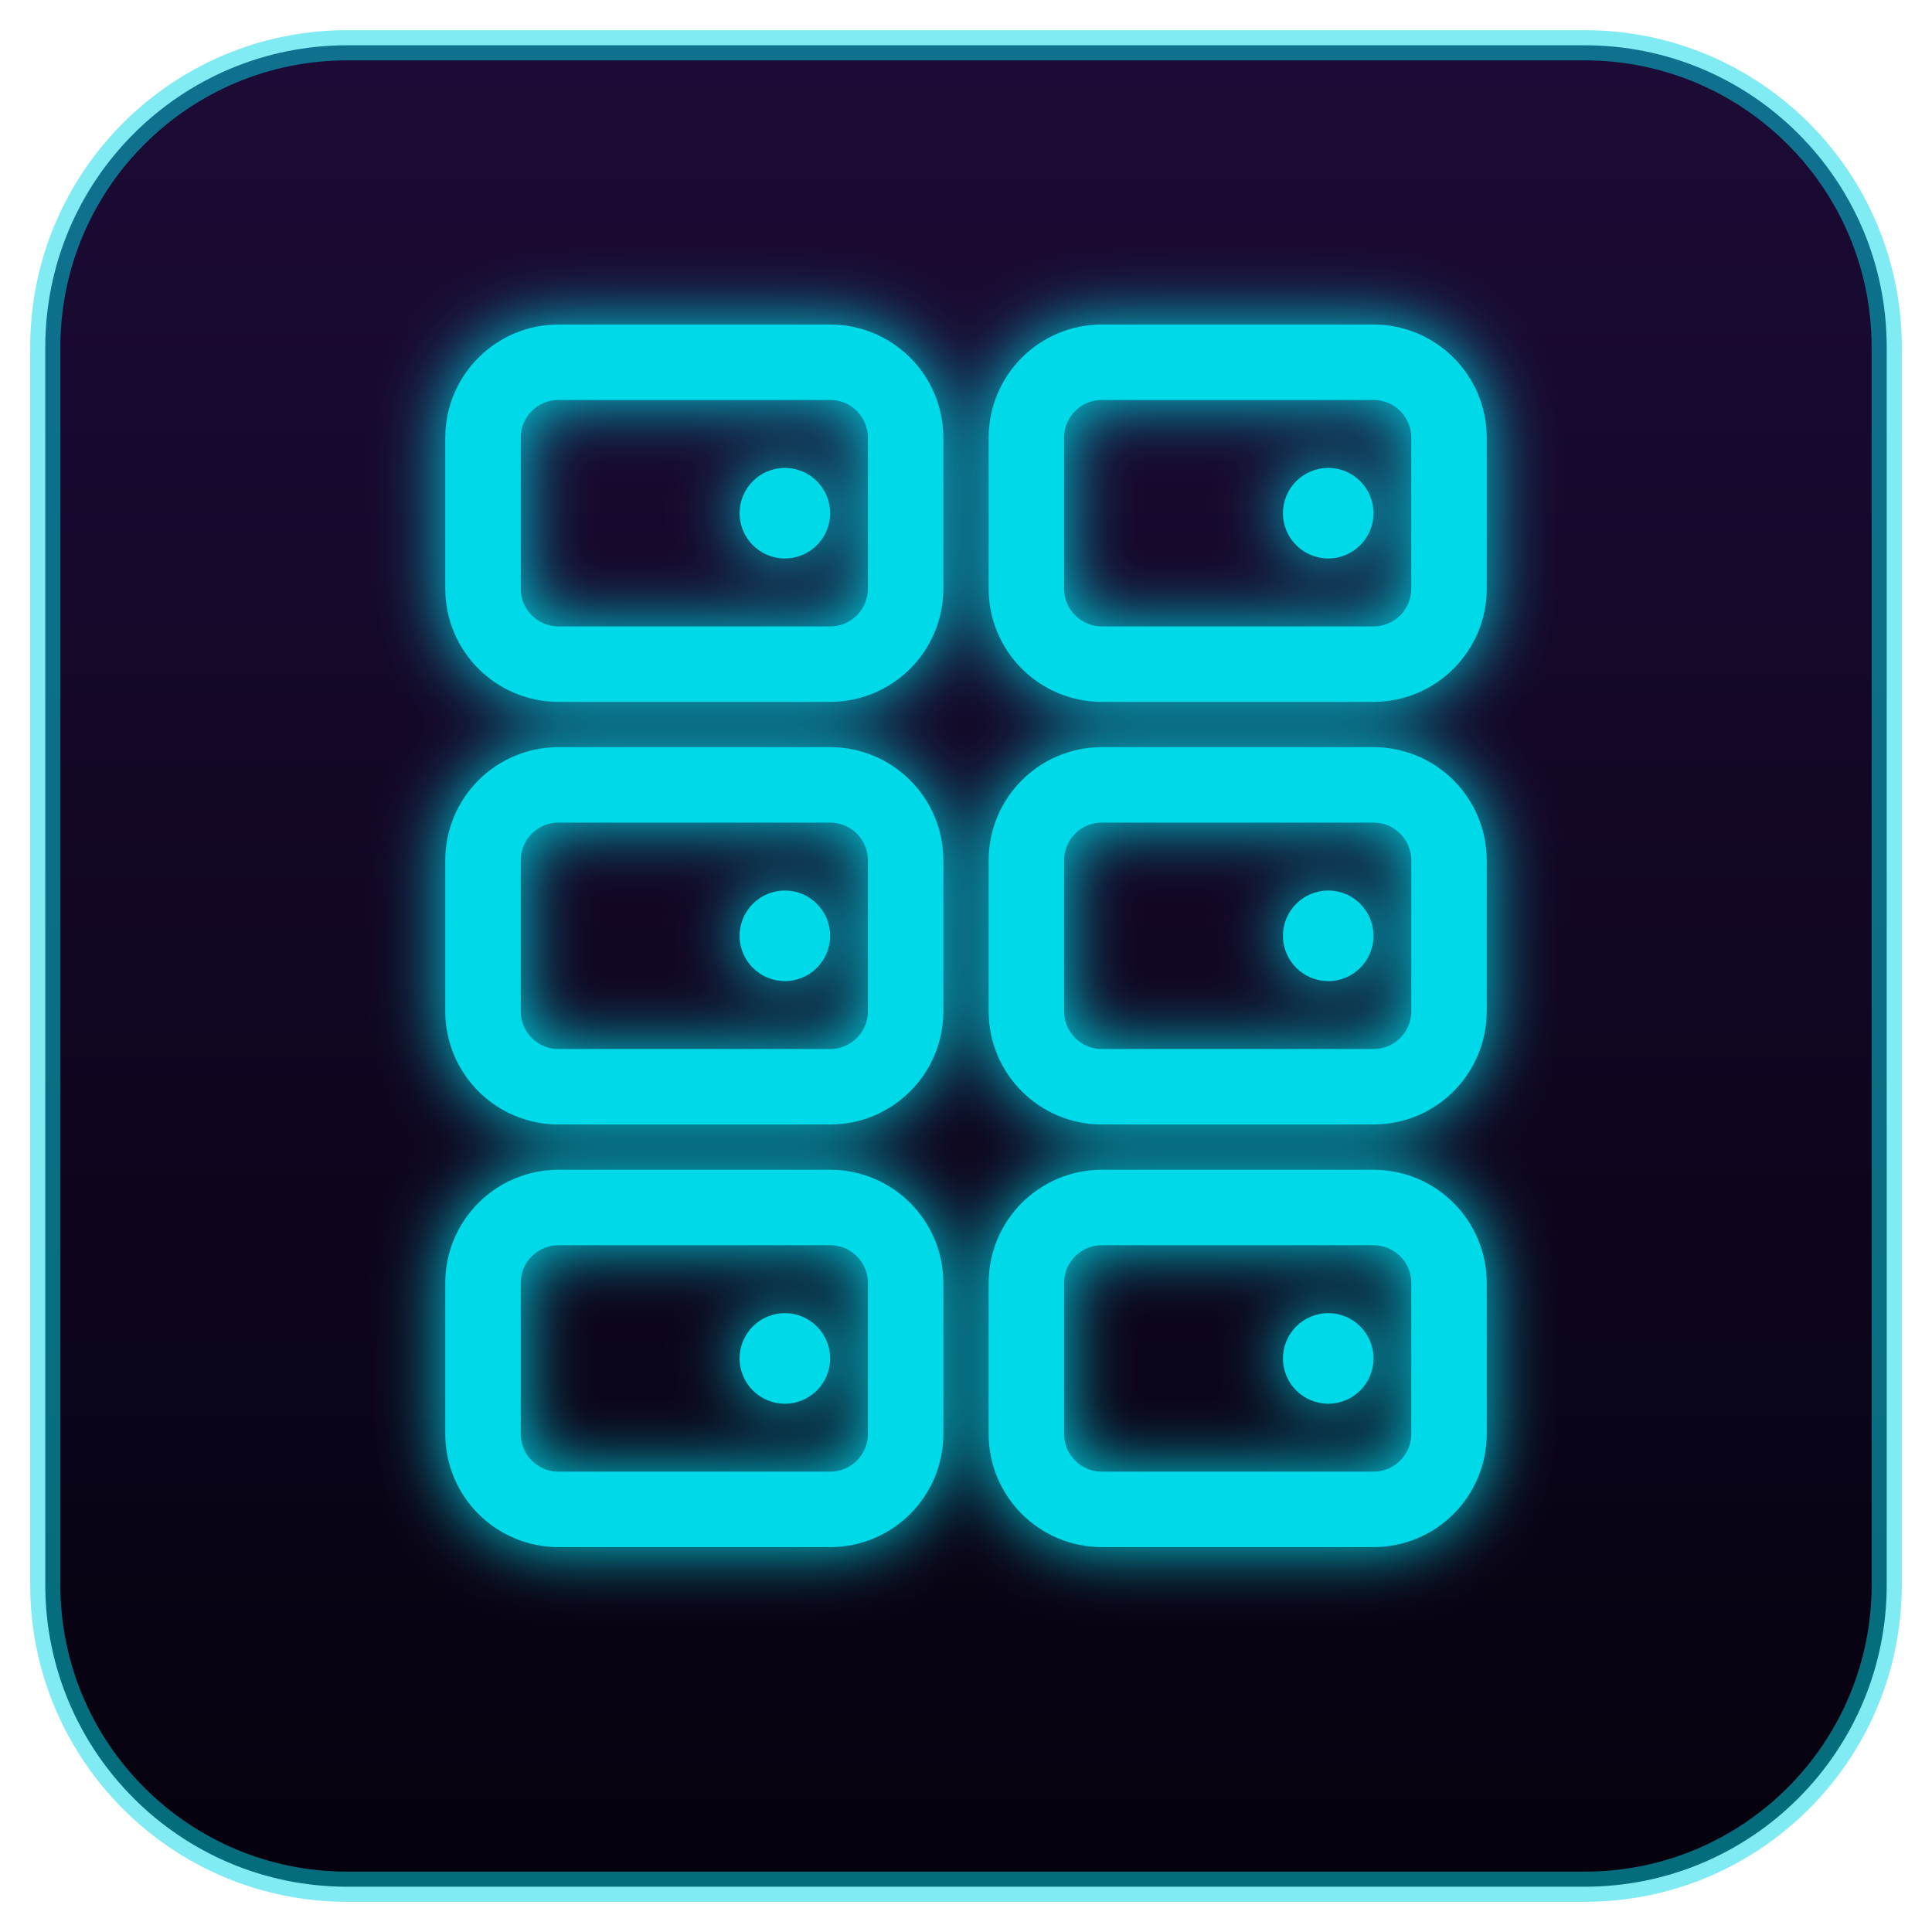
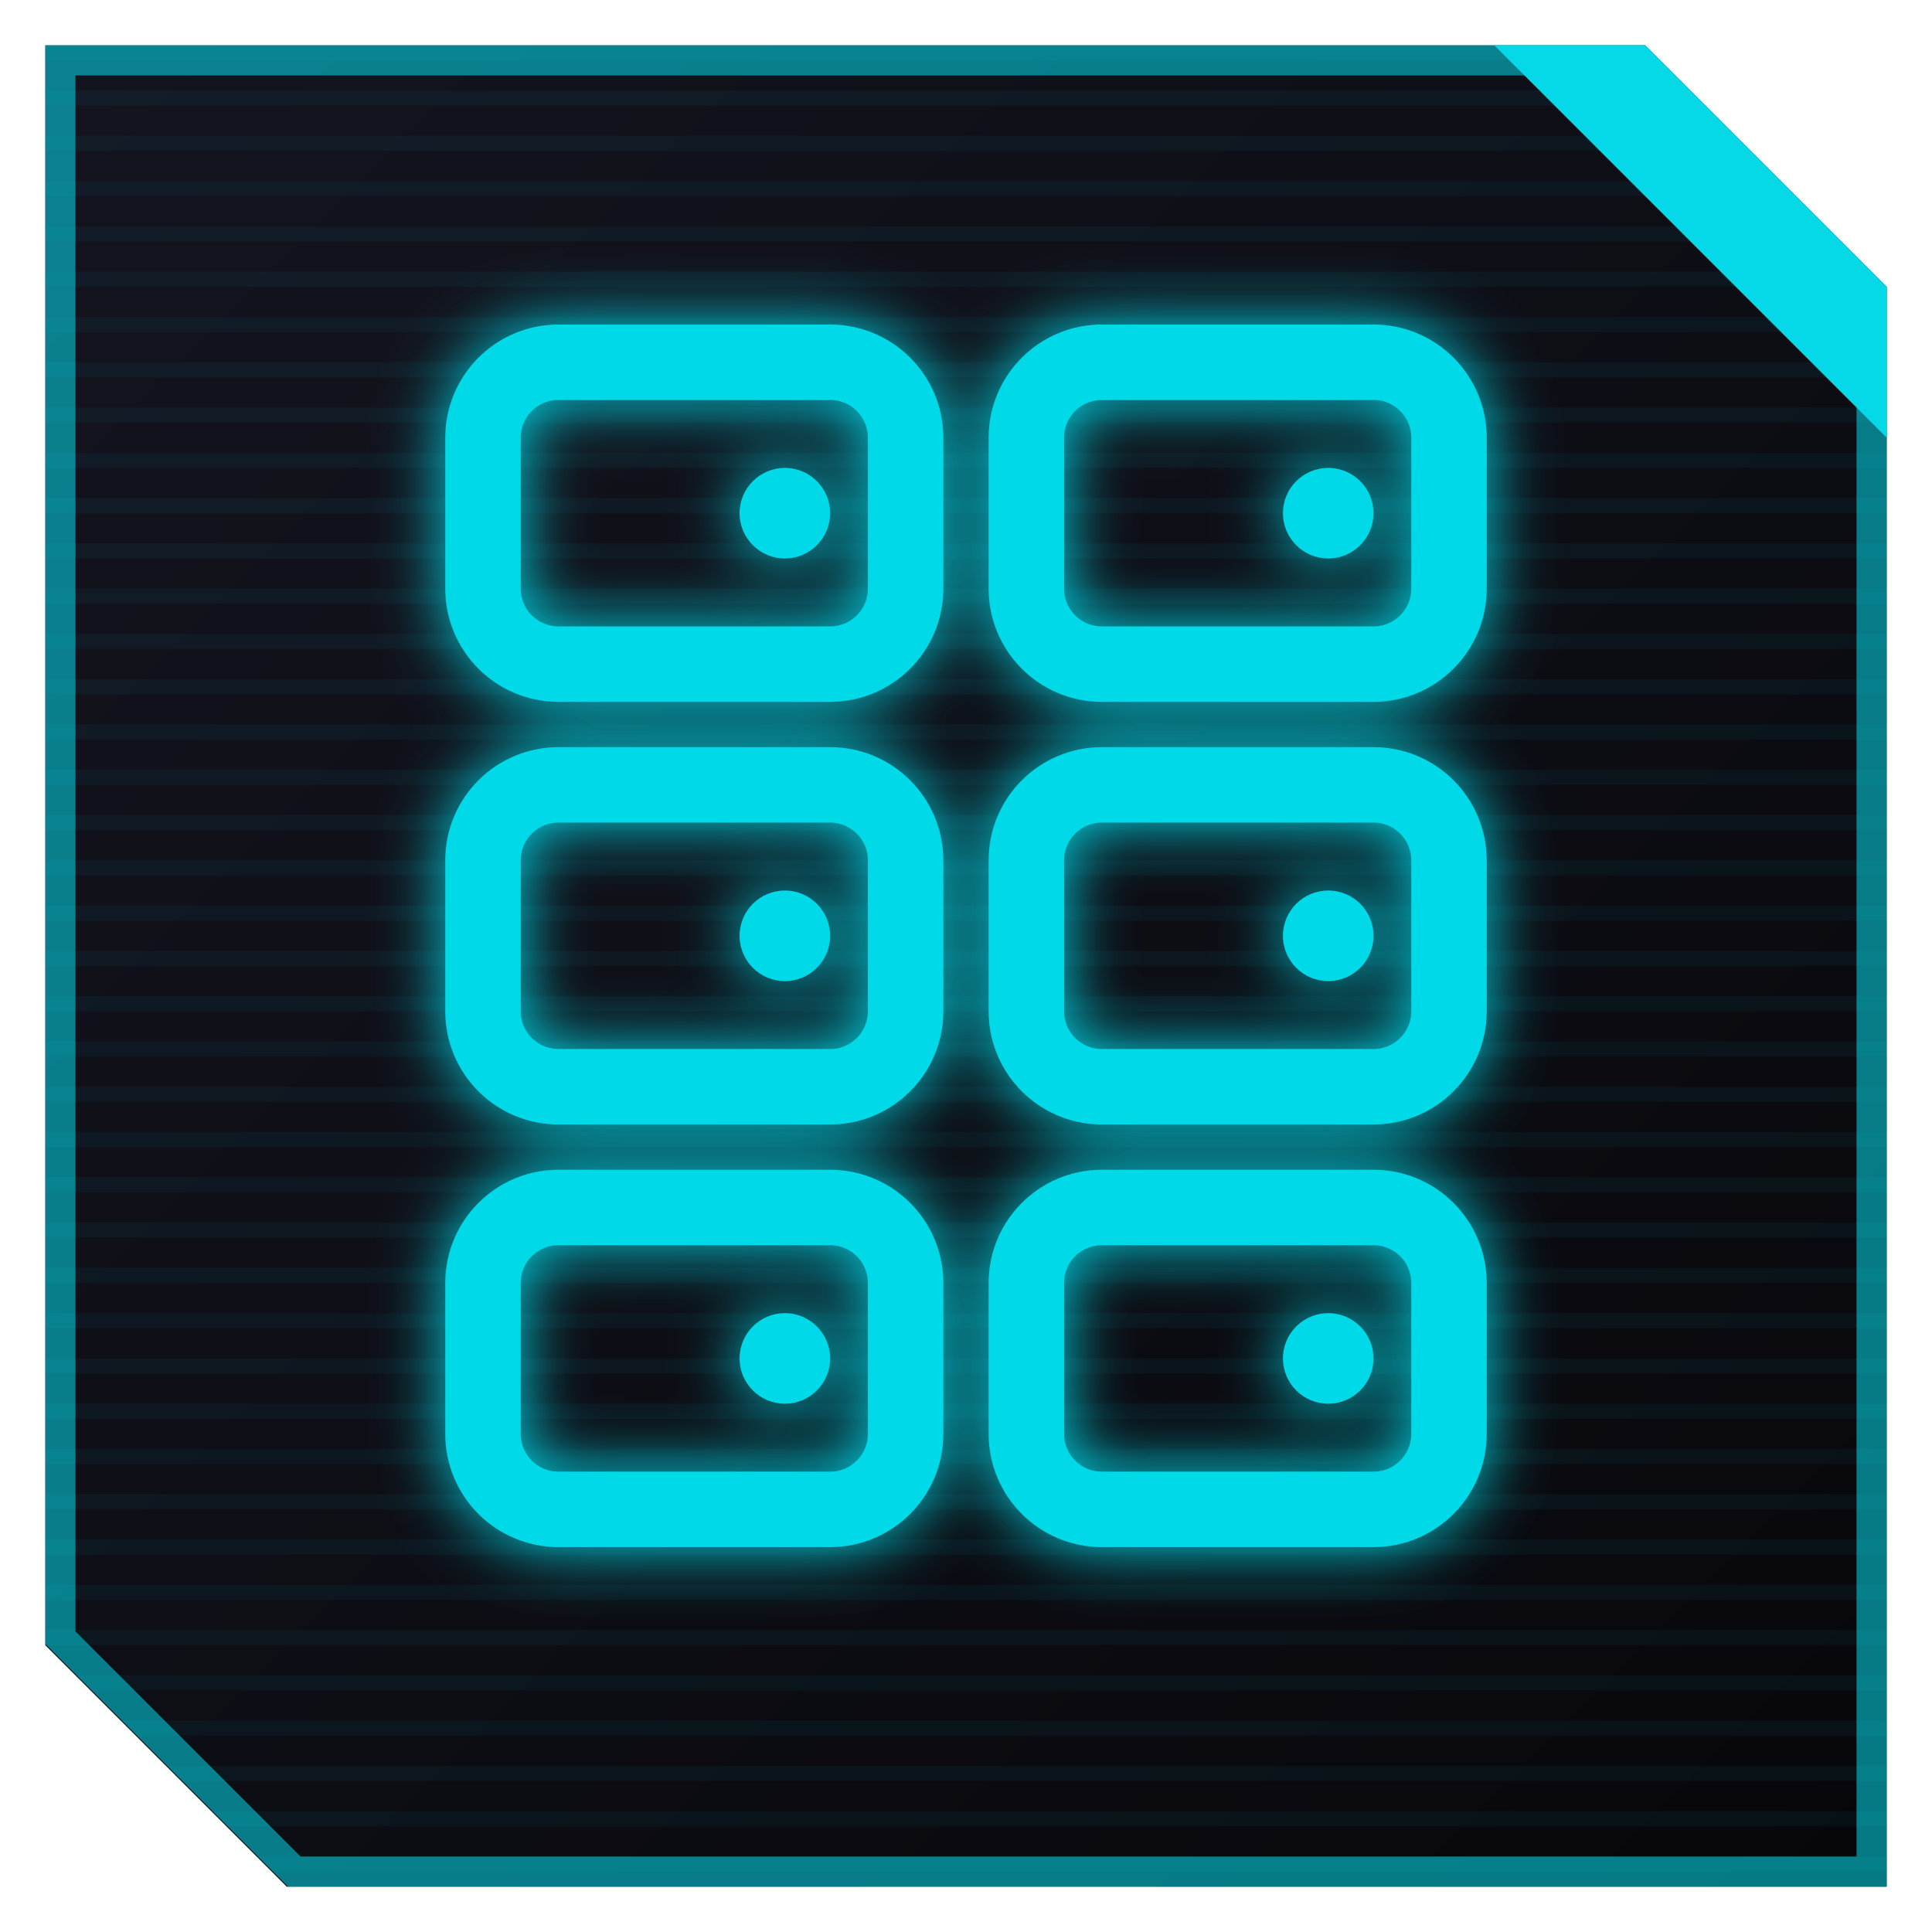
<svg xmlns="http://www.w3.org/2000/svg" viewBox="0 0 128 128" width="128" height="128">
  <defs>
-     <linearGradient id="bg" x1="0" y1="0" x2="0" y2="1">
-       <stop offset="0" stop-color="#1c0b36" />
-       <stop offset="1" stop-color="#06010e" />
+     <linearGradient id="bg" x1="0" y1="0" x2="1" y2="1">
+       <stop offset="0" stop-color="#14141f" />
+       <stop offset="1" stop-color="#07070b" />
    </linearGradient>
+     <pattern id="scan" width="4" height="3" patternUnits="userSpaceOnUse">
+       <rect width="4" height="1" fill="#05d9e8" fill-opacity="0.05" />
+     </pattern>
    <filter id="glow" x="-25%" y="-25%" width="150%" height="150%">
      <feGaussianBlur stdDeviation="2.2" result="b" />
      <feMerge>
        <feMergeNode in="b" />
        <feMergeNode in="SourceGraphic" />
      </feMerge>
    </filter>
  </defs>
-   <rect x="3" y="3" width="122" height="122" rx="20" fill="url(#bg)" stroke="#05d9e8" stroke-opacity="0.5" stroke-width="2" />
+   <path d="M3 3 H109 L125 19 V125 H19 L3 109 Z" fill="url(#bg)" />
+   <path d="M3 3 H109 L125 19 V125 H19 L3 109 Z" fill="url(#scan)" />
+   <path d="M4 4 H108.5 L124 19.5 V124 H19.5 L4 108.5 Z" fill="none" stroke="#05d9e8" stroke-opacity="0.55" stroke-width="2" />
+   <path d="M99 3 H109 L125 19 V29 Z" fill="#05d9e8" />
  <g fill="none" stroke="#05d9e8" stroke-width="5" stroke-linecap="round" stroke-linejoin="round" filter="url(#glow)">
    <rect x="32" y="24" width="28" height="20" rx="5" />
    <circle cx="52" cy="34" r="3" fill="#05d9e8" stroke="none" />
    <rect x="68" y="24" width="28" height="20" rx="5" />
    <circle cx="88" cy="34" r="3" fill="#05d9e8" stroke="none" />
    <rect x="32" y="52" width="28" height="20" rx="5" />
    <circle cx="52" cy="62" r="3" fill="#05d9e8" stroke="none" />
    <rect x="68" y="52" width="28" height="20" rx="5" />
    <circle cx="88" cy="62" r="3" fill="#05d9e8" stroke="none" />
    <rect x="32" y="80" width="28" height="20" rx="5" />
    <circle cx="52" cy="90" r="3" fill="#05d9e8" stroke="none" />
    <rect x="68" y="80" width="28" height="20" rx="5" />
    <circle cx="88" cy="90" r="3" fill="#05d9e8" stroke="none" />
  </g>
</svg>
